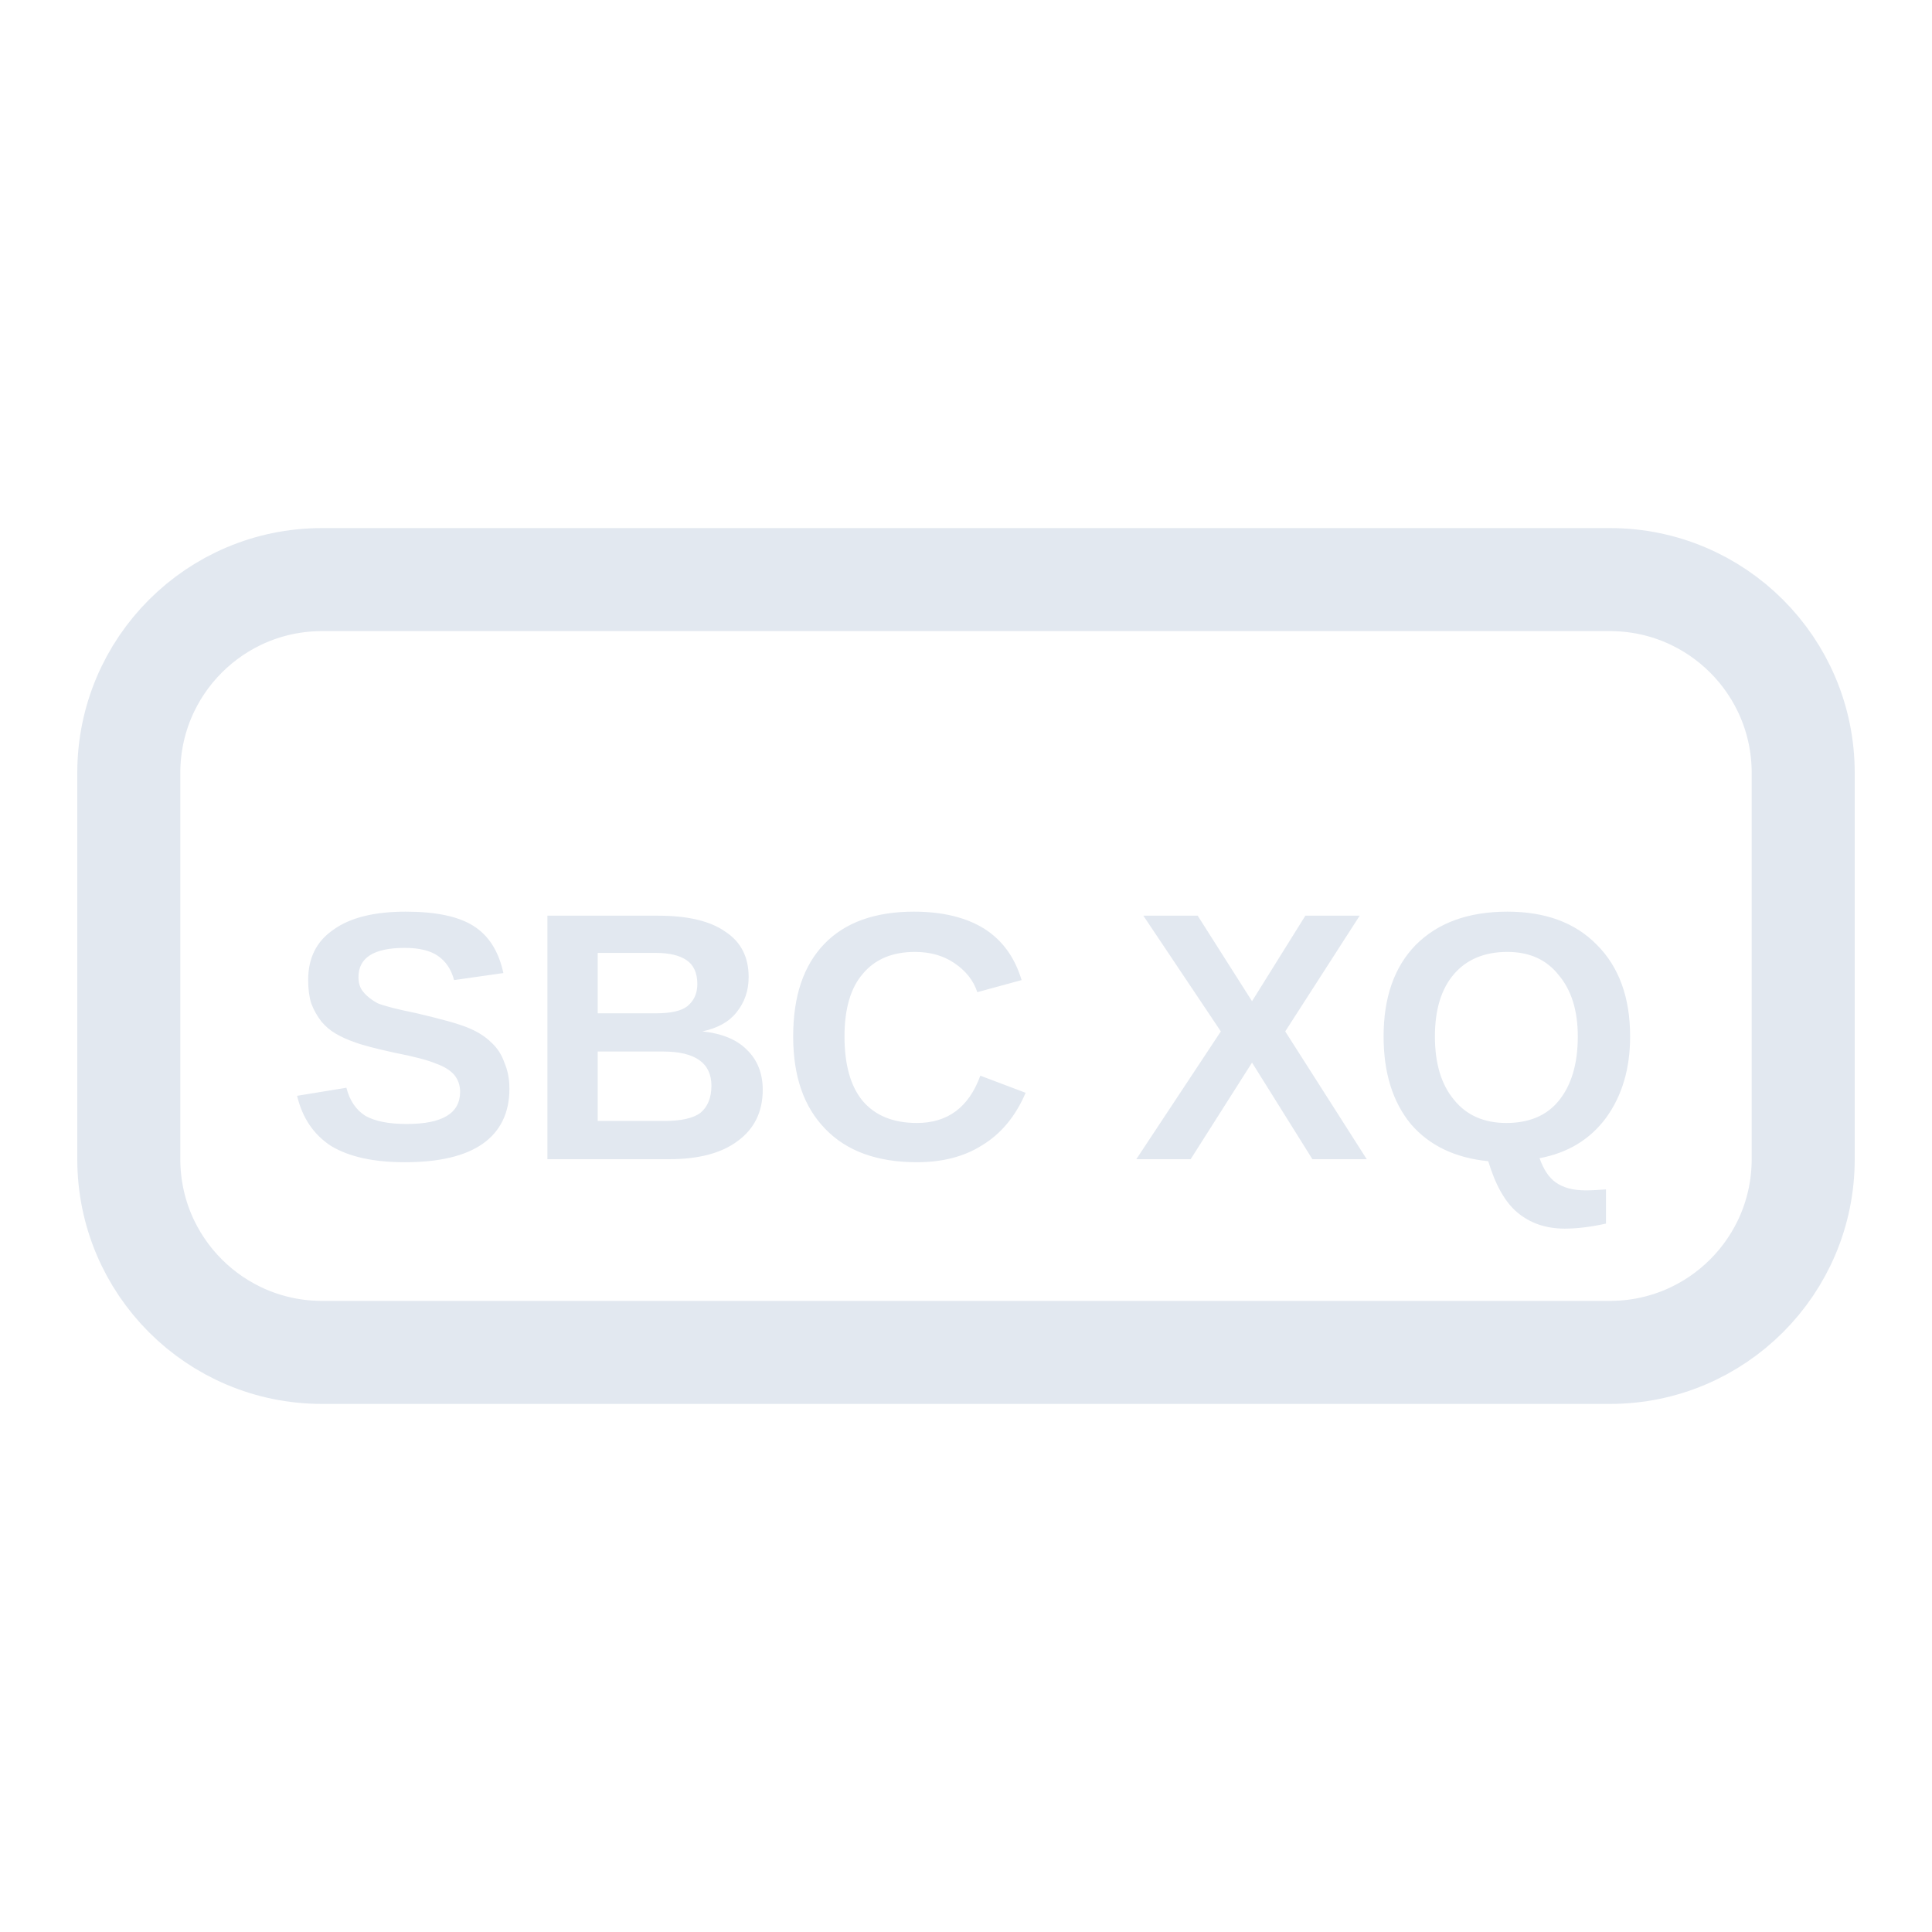
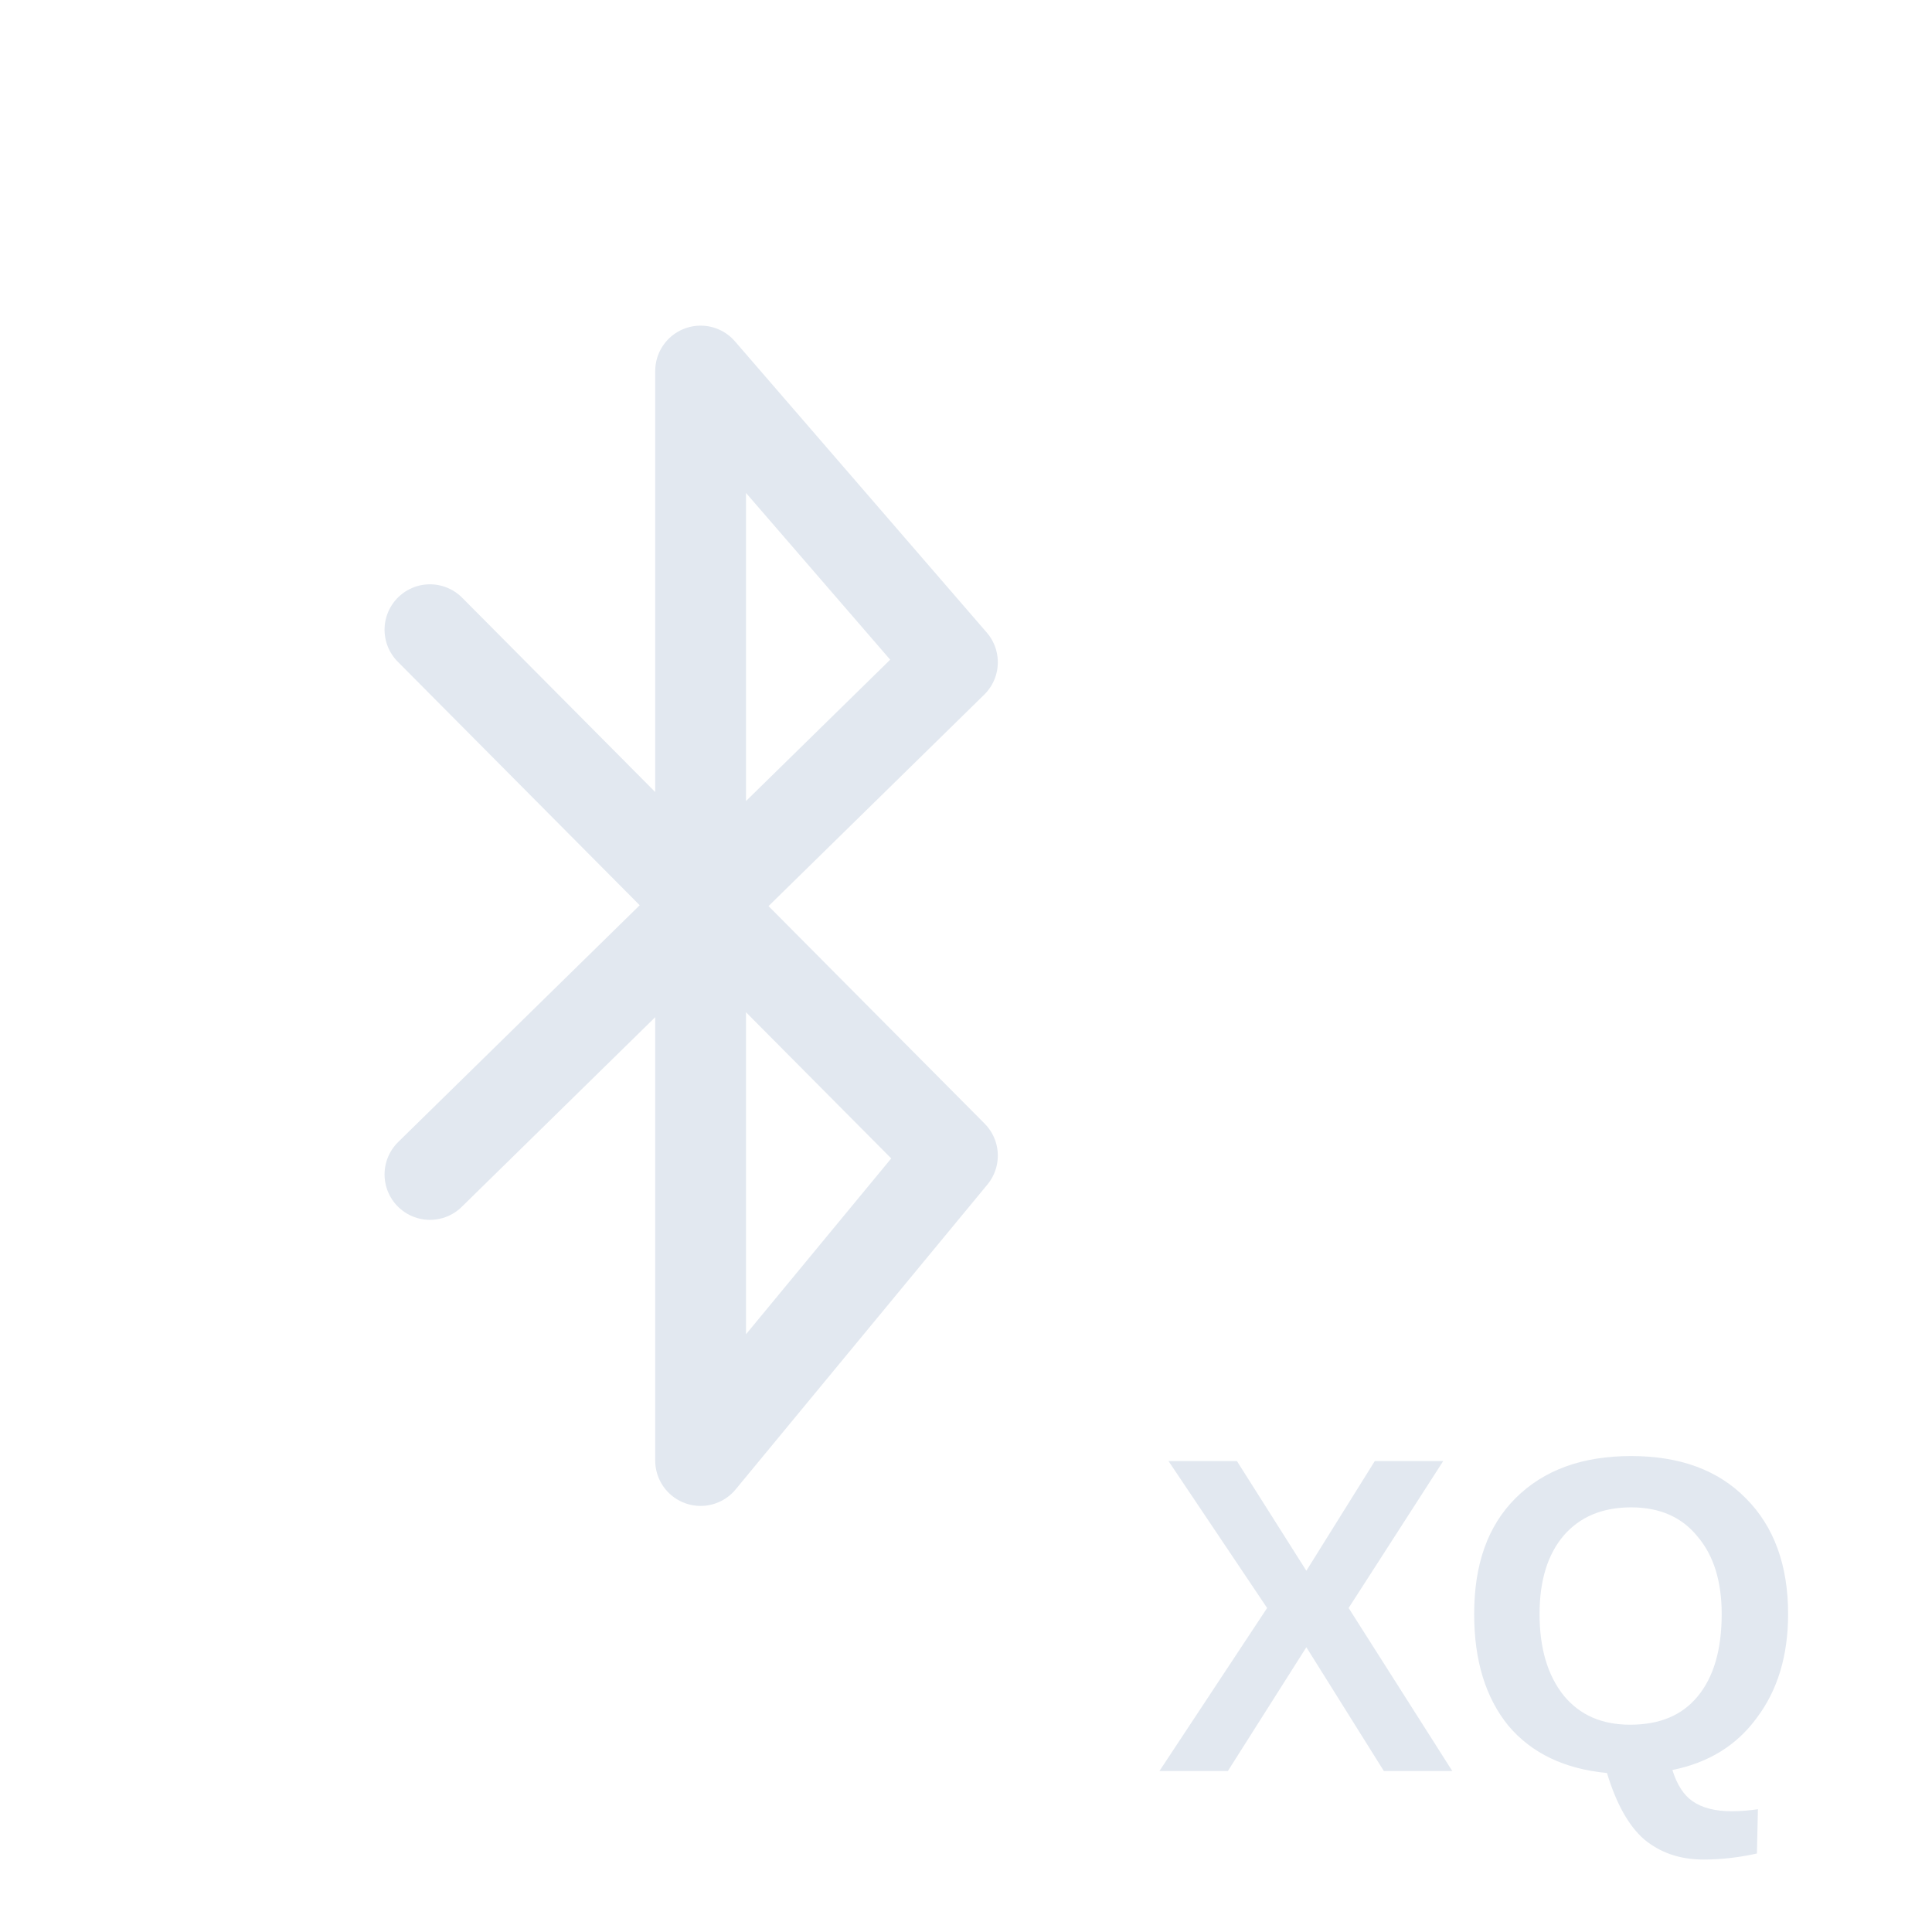
<svg xmlns="http://www.w3.org/2000/svg" viewBox="0 0 30 30" width="24" height="24">
-   <rect x="2" y="9" width="26" height="12" rx="3" fill="none" stroke="#e2e8f0" stroke-width="1.6" />
-   <text x="15" y="18" font-family="Liberation Sans, Adwaita Sans, sans-serif" font-size="5.5" font-weight="bold" text-anchor="middle" fill="#e2e8f0">SBC XQ</text>
+   <g transform="translate(2.5,1) scale(0.0266)">
+     <path d="m157 330 305 307-147 178V179l147 170-305 299" stroke="#e2e8f0" stroke-width="53" fill="none" stroke-linecap="round" stroke-linejoin="round" />
+   </g>
+   <text x="23" y="27.5" font-family="Liberation Sans, Adwaita Sans, sans-serif" font-size="7" font-weight="bold" text-anchor="middle" fill="#e2e8f0">XQ</text>
</svg>
